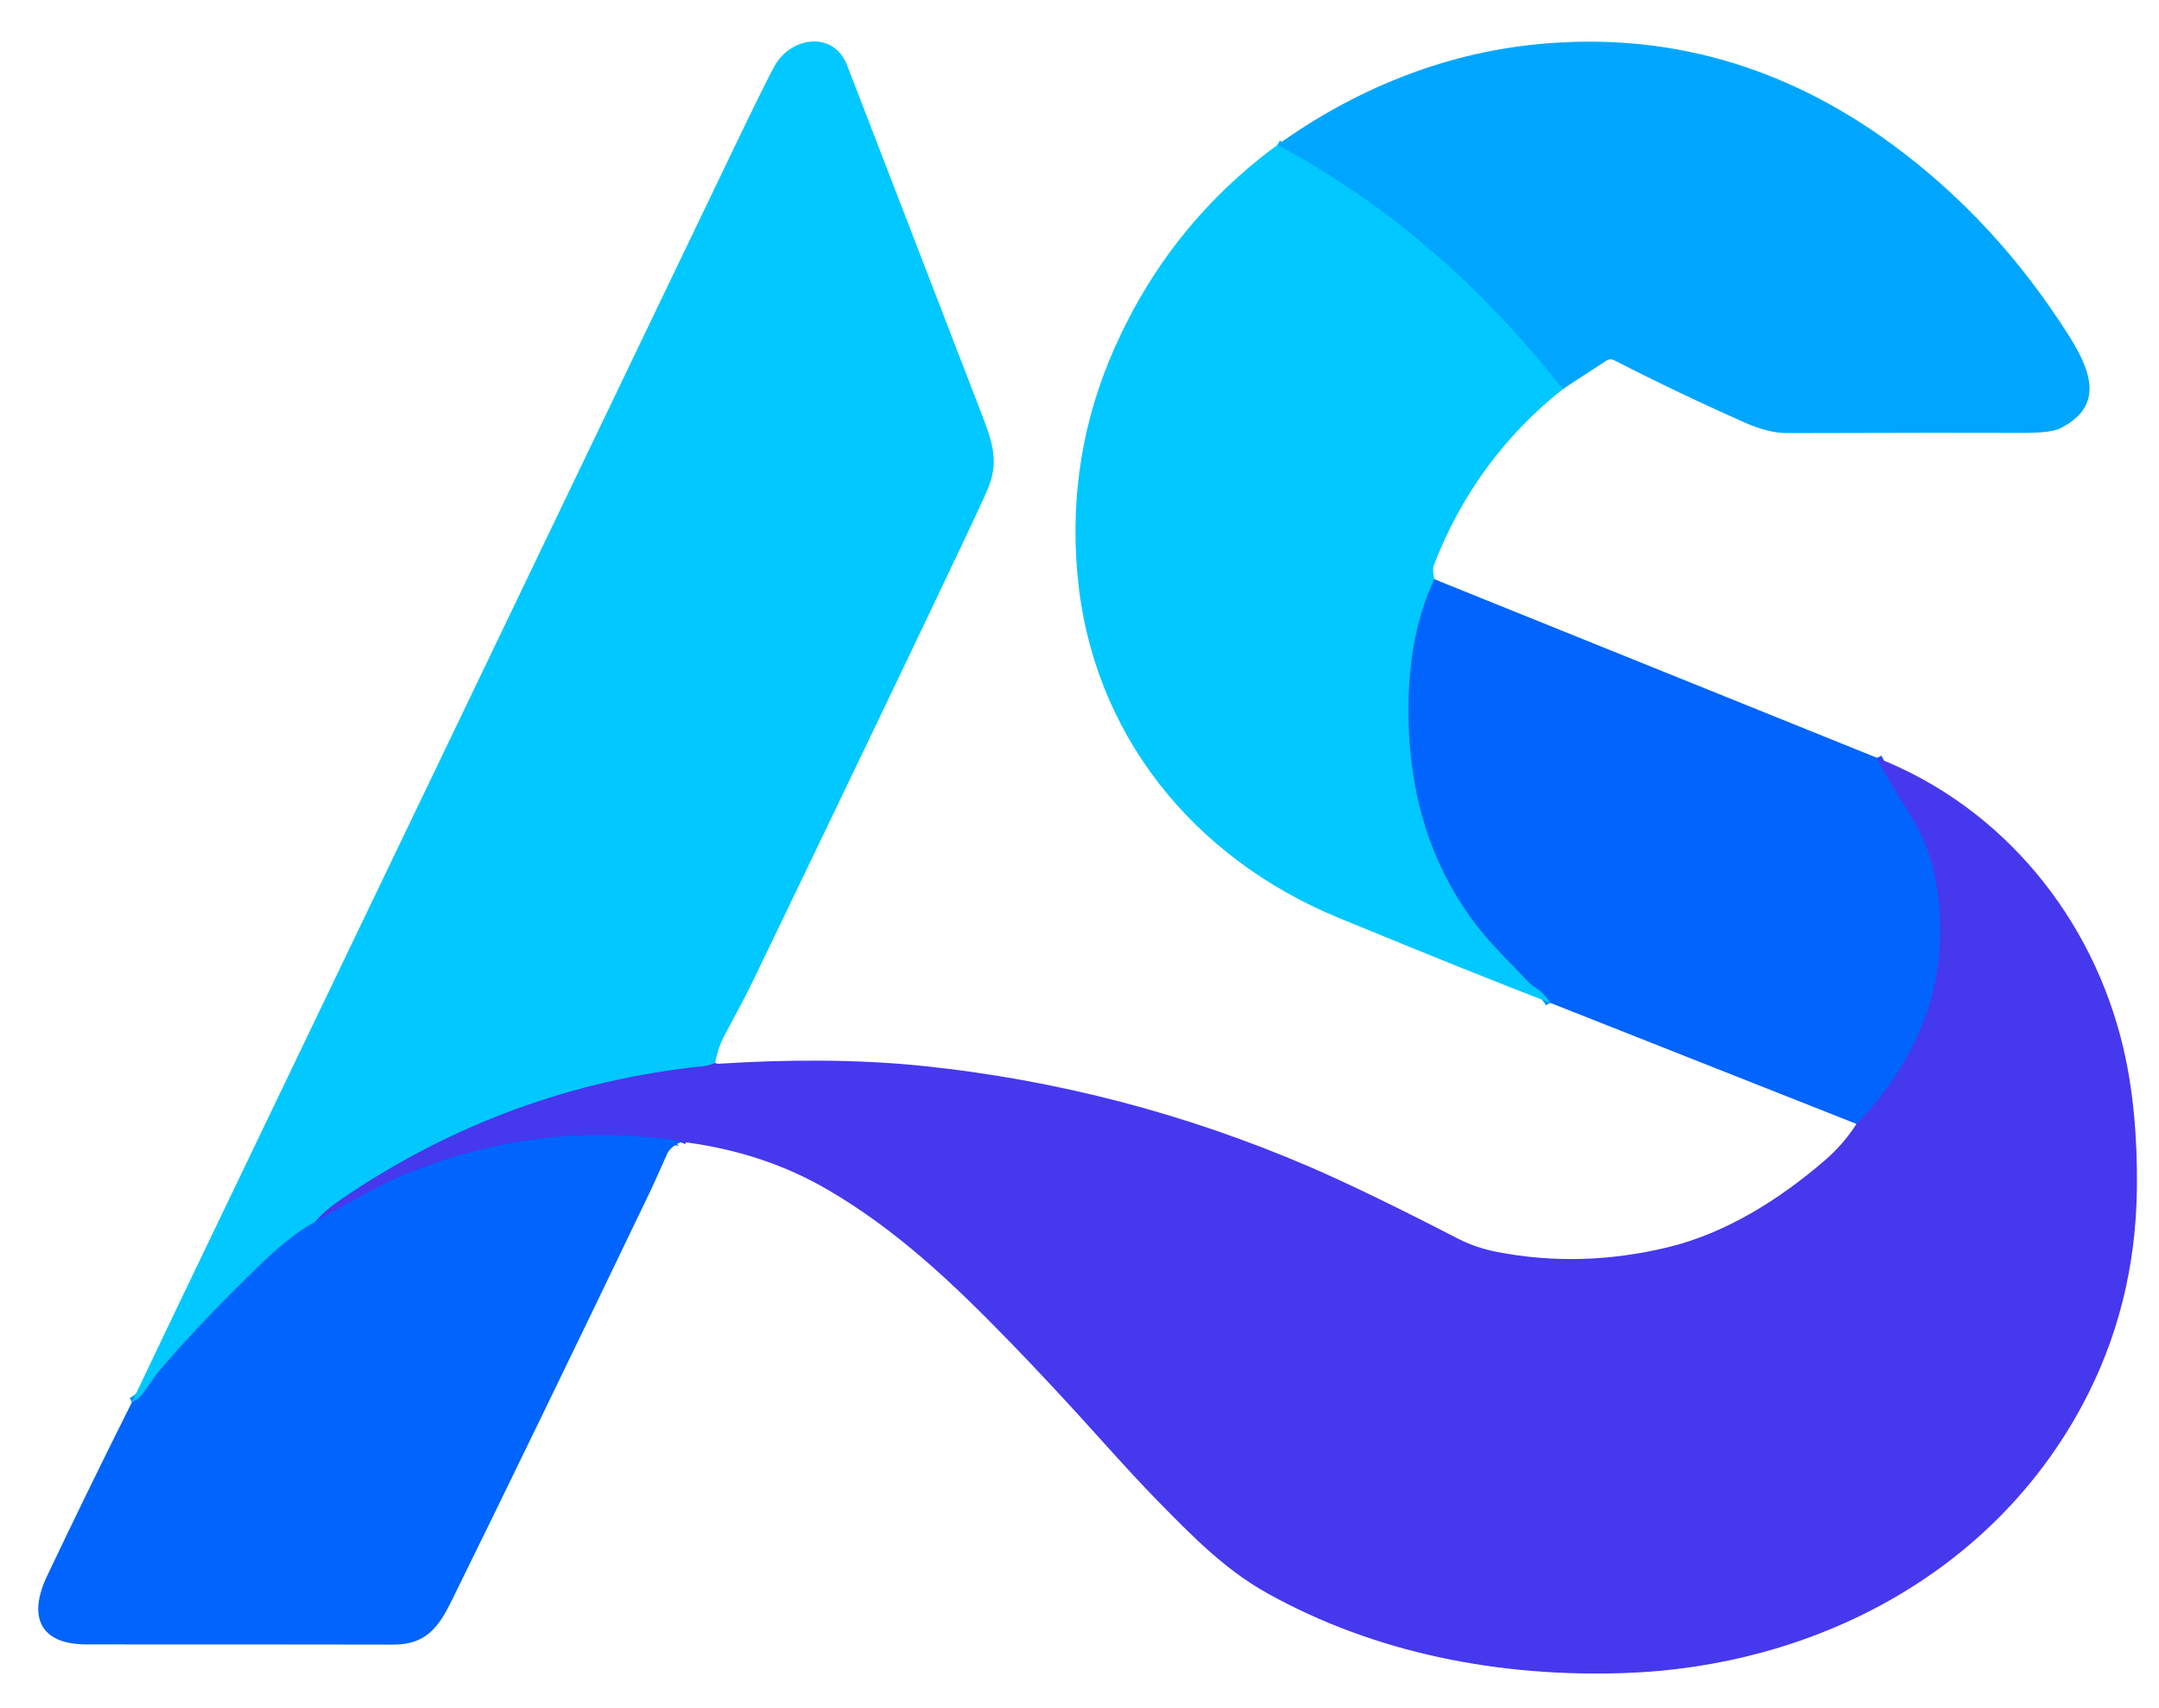
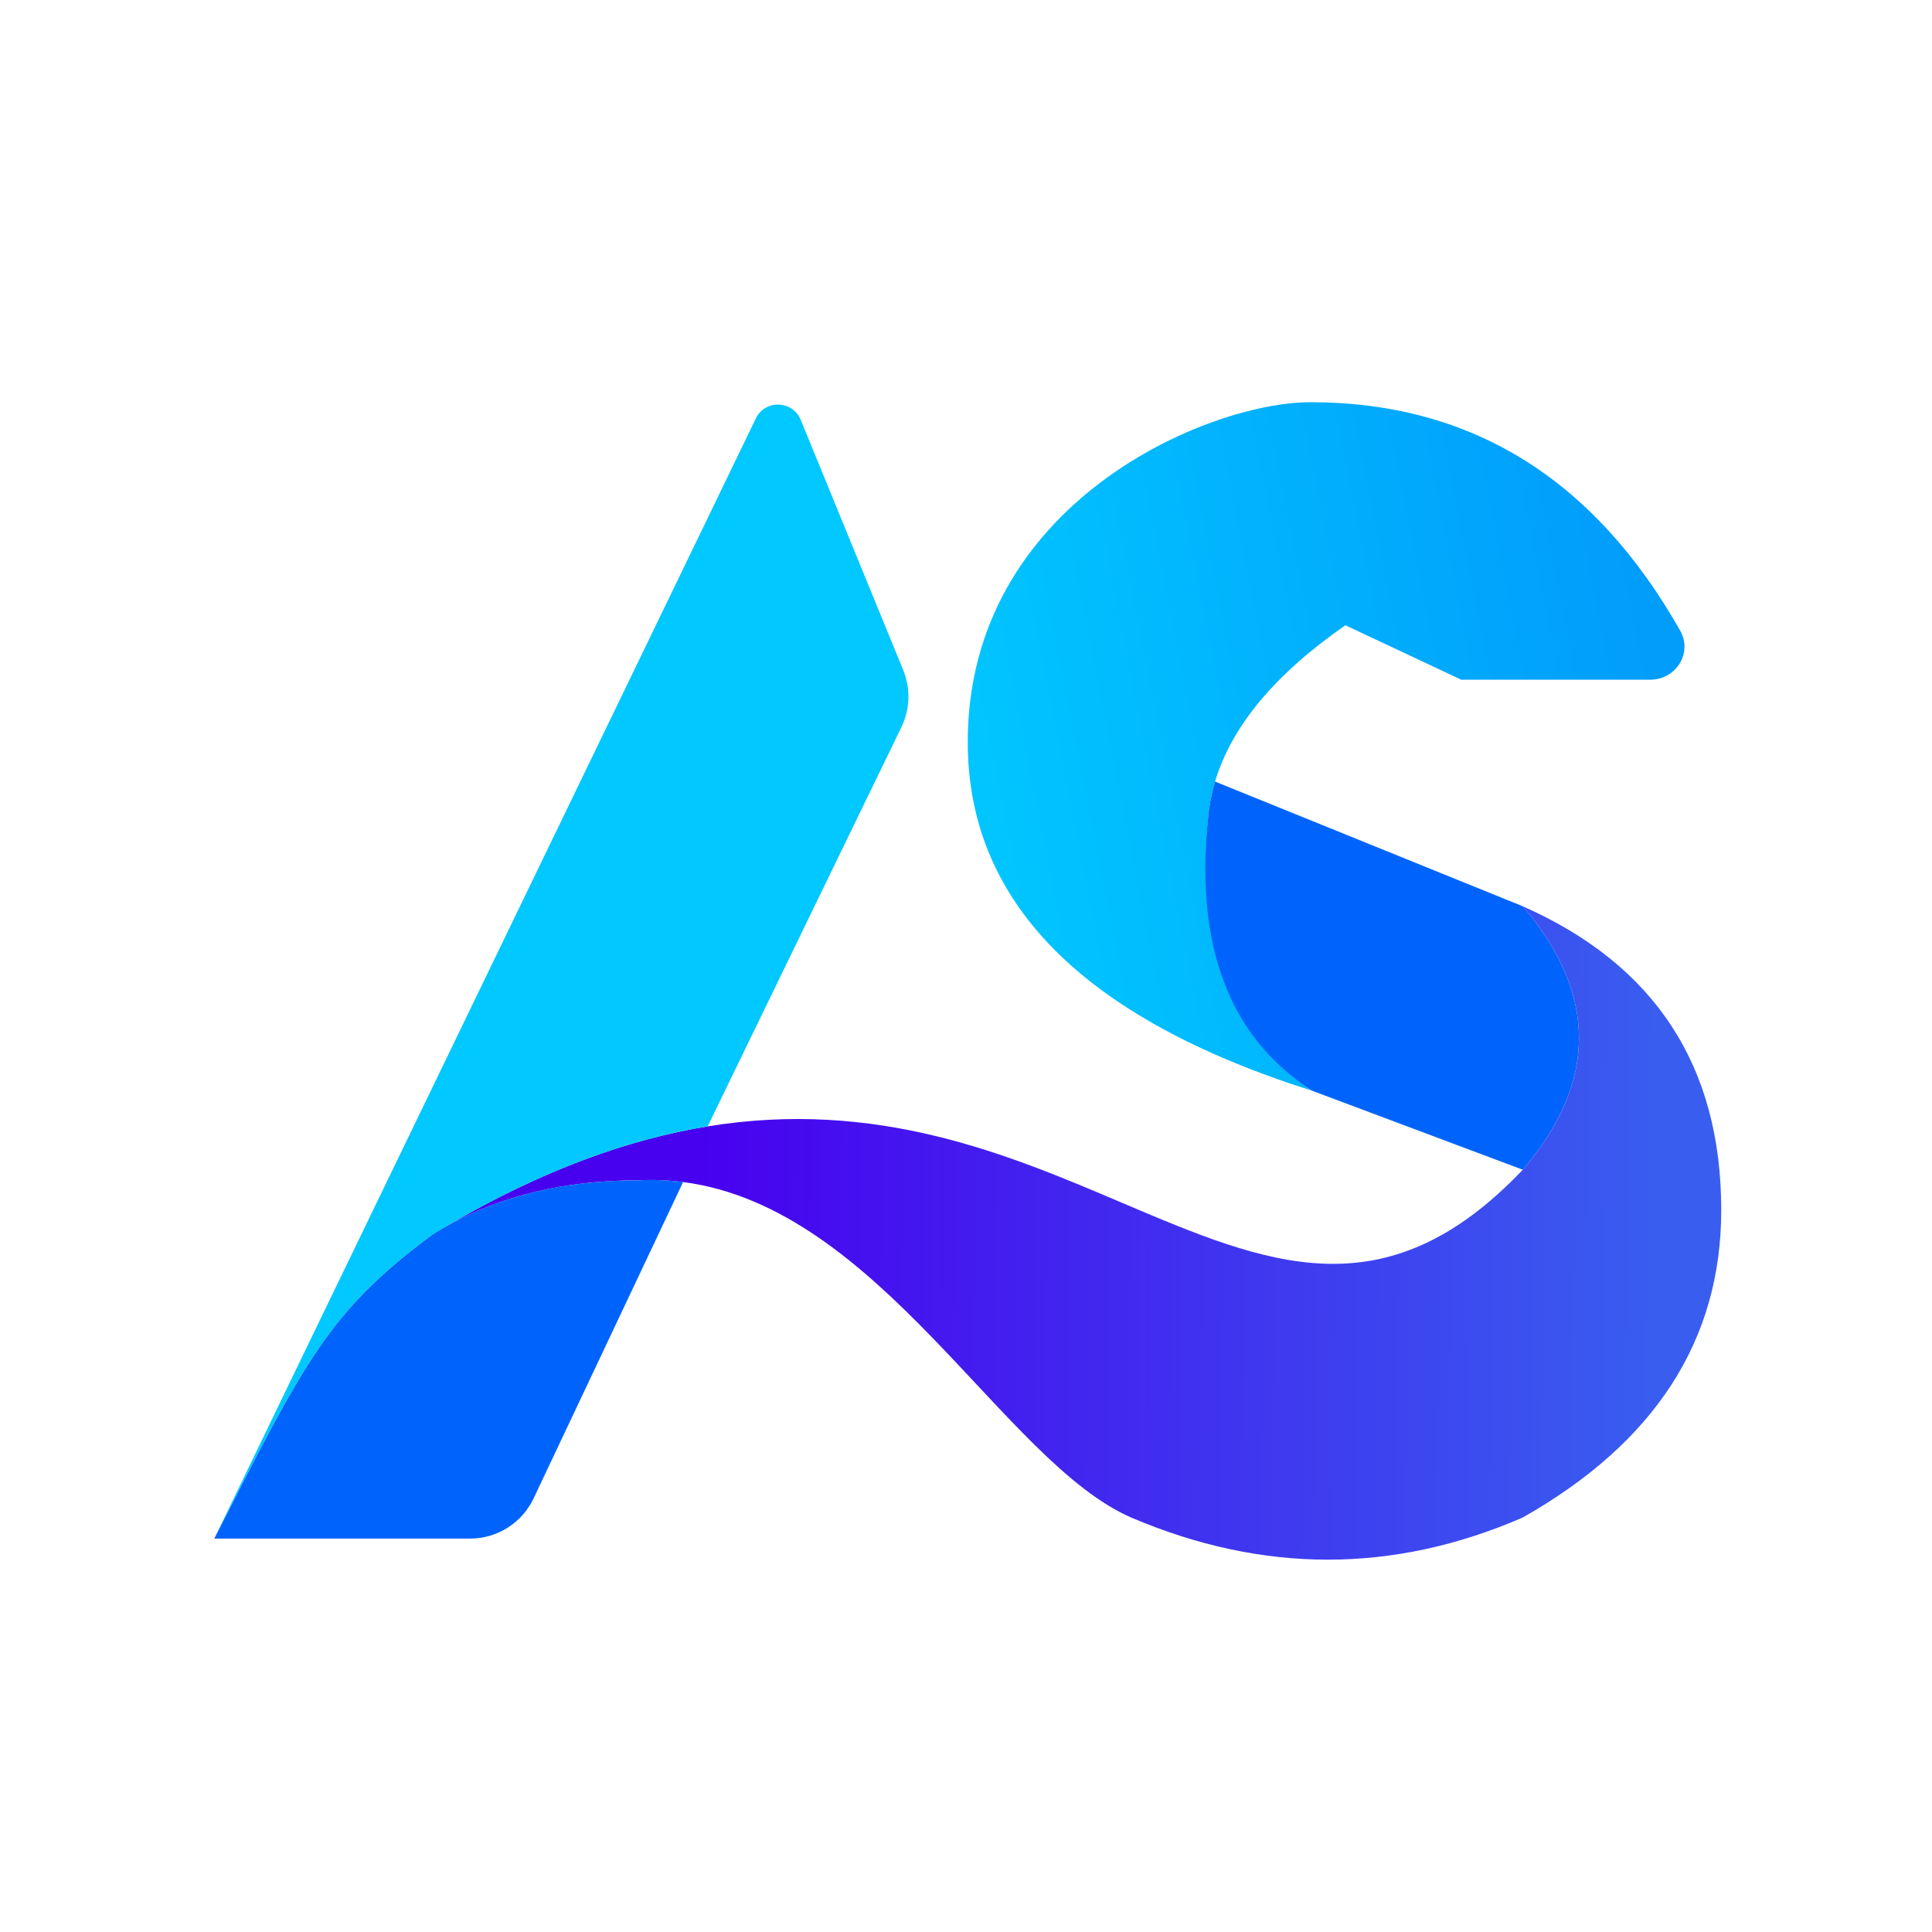
- <svg xmlns="http://www.w3.org/2000/svg" width="306" height="242" xml:space="preserve" overflow="hidden">
-   <g transform="translate(-486 -166)">
+ <svg xmlns="http://www.w3.org/2000/svg" fill="none" version="1.1" width="550" height="550" viewBox="0 0 550 550">
+   <defs>
+     <linearGradient x1="0.015" y1="0.483" x2="0.941" y2="0.308" id="master_svg0_8_2390">
+       <stop offset="0%" stop-color="#01C5FF" stop-opacity="1" />
+       <stop offset="100%" stop-color="#019DFB" stop-opacity="1" />
+     </linearGradient>
+     <linearGradient x1="0.211" y1="0.387" x2="0.952" y2="0.391" id="master_svg1_8_1638">
+       <stop offset="0%" stop-color="#4701EF" stop-opacity="1" />
+       <stop offset="100%" stop-color="#395EEF" stop-opacity="1" />
+     </linearGradient>
+   </defs>
+   <g>
+     <g />
    <g>
      <g>
-         <g>
-           <path d="M306.877 315.987C306.189 316.247 305.676 316.387 305.332 316.423 286.697 318.339 269.556 324.642 253.917 335.339 252.443 336.343 251.236 337.396 250.288 338.491" stroke="#2480F6" stroke-width="1.404" stroke-linecap="butt" stroke-linejoin="miter" stroke-miterlimit="4" stroke-opacity="1" fill="none" fill-rule="nonzero" transform="matrix(1.00192 0 0 1 279.903 0.700656)" />
-           <path d="M250.288 338.491C248.056 339.684 245.452 341.727 242.476 344.611 236.482 350.416 231.589 355.603 227.792 360.166 227.715 360.257 227.216 360.98 226.29 362.335 225.721 363.17 225.076 363.753 224.353 364.082" stroke="#0196FE" stroke-width="1.404" stroke-linecap="butt" stroke-linejoin="miter" stroke-miterlimit="4" stroke-opacity="1" fill="none" fill-rule="nonzero" transform="matrix(1.00192 0 0 1 279.903 0.700656)" />
-           <path d="M301.998 327.211C302.019 327.162 302.026 327.12 302.019 327.092 302.012 327.071 301.921 327.036 301.795 327.014 287.953 324.986 274.659 326.734 261.905 332.244 260.073 333.037 256.198 335.122 250.288 338.491" stroke="#234EF5" stroke-width="1.404" stroke-linecap="butt" stroke-linejoin="miter" stroke-miterlimit="4" stroke-opacity="1" fill="none" fill-rule="nonzero" transform="matrix(1.00192 0 0 1 279.903 0.700656)" />
-           <path d="M471.23 272.721C472.03 274.364 473.672 277.186 476.164 281.194 478.501 284.956 479.814 289.546 480.116 294.972 480.53 302.307 478.916 309.123 475.287 315.433 473.286 318.914 470.963 321.975 468.317 324.614" stroke="#234EF5" stroke-width="1.404" stroke-linecap="butt" stroke-linejoin="miter" stroke-miterlimit="4" stroke-opacity="1" fill="none" fill-rule="nonzero" transform="matrix(1.00192 0 0 1 279.903 0.700656)" />
-           <path d="M408.605 247.403C406.183 252.598 404.962 258.746 404.955 265.843 404.934 278.905 408.717 289.813 416.312 298.566 417.189 299.57 419.141 301.626 422.18 304.743 422.313 304.883 422.468 305.002 422.636 305.108 423.696 305.76 424.489 306.547 425.002 307.452" stroke="#0196FE" stroke-width="1.404" stroke-linecap="butt" stroke-linejoin="miter" stroke-miterlimit="4" stroke-opacity="1" fill="none" fill-rule="nonzero" transform="matrix(1.00192 0 0 1 279.903 0.700656)" />
-           <path d="M426.763 220.464C415.596 206.187 402.379 194.458 386.41 185.846" stroke="#01B7FF" stroke-width="1.404" stroke-linecap="butt" stroke-linejoin="miter" stroke-miterlimit="4" stroke-opacity="1" fill="none" fill-rule="nonzero" transform="matrix(1.00192 0 0 1 279.903 0.700656)" />
-           <path d="M306.877 315.987C306.189 316.247 305.676 316.387 305.332 316.423 286.697 318.339 269.556 324.642 253.917 335.339 252.443 336.343 251.236 337.396 250.288 338.491 248.056 339.684 245.452 341.727 242.476 344.611 236.482 350.416 231.589 355.603 227.792 360.166 227.715 360.257 227.216 360.98 226.29 362.335 225.721 363.17 225.076 363.753 224.353 364.082 227.715 357.007 231.063 349.981 234.411 343.004 256.753 296.362 281.727 244.259 309.333 186.681 312.625 179.83 314.619 175.794 315.314 174.58 317.665 170.467 323.645 169.638 325.547 174.573 332.216 191.917 338.589 208.475 344.668 224.247 346.121 228.031 347.012 230.824 345.461 234.551 345.019 235.618 343.945 237.942 342.253 241.528 336.174 254.394 326.165 275.333 312.218 304.343 311.53 305.782 310.211 308.315 308.252 311.951 307.564 313.222 307.108 314.57 306.877 315.987Z" fill="#01C8FF" fill-rule="nonzero" fill-opacity="1" transform="matrix(1.00192 0 0 1 279.903 0.700656)" />
-           <path d="M426.763 220.464C415.596 206.187 402.379 194.458 386.41 185.846 397.269 178.019 409.791 172.888 423.085 171.576 441.265 169.786 457.991 174.489 473.265 185.691 483.155 192.942 491.536 202.032 498.422 212.968 501.594 218.014 503.314 222.886 497.158 226.009 496.267 226.465 494.386 226.683 491.515 226.662 485.843 226.634 474.851 226.641 458.532 226.69 456.77 226.697 454.763 226.199 452.51 225.195 446.192 222.394 440.044 219.446 434.056 216.365 433.698 216.175 433.263 216.203 432.926 216.428L426.763 220.464Z" fill="#00A6FE" fill-rule="nonzero" fill-opacity="1" transform="matrix(1.00192 0 0 1 279.903 0.700656)" />
-           <path d="M386.41 185.846C402.379 194.458 415.596 206.187 426.763 220.464 418.481 227.076 412.409 235.373 408.556 245.361 408.38 245.817 408.401 246.498 408.605 247.403 406.183 252.598 404.962 258.746 404.955 265.843 404.934 278.905 408.717 289.813 416.312 298.566 417.189 299.57 419.141 301.626 422.18 304.743 422.313 304.883 422.468 305.002 422.636 305.108 423.696 305.76 424.489 306.547 425.002 307.452 418.502 304.974 408.528 300.959 395.086 295.414 374.366 286.872 360.145 269.135 358.123 246.828 357.091 235.464 358.874 224.647 363.479 214.371 368.659 202.797 376.303 193.286 386.41 185.846Z" fill="#01C8FF" fill-rule="nonzero" fill-opacity="1" transform="matrix(1.00192 0 0 1 279.903 0.700656)" />
-           <path d="M471.23 272.721C472.03 274.364 473.672 277.186 476.164 281.194 478.501 284.956 479.814 289.546 480.116 294.972 480.53 302.307 478.916 309.123 475.287 315.433 473.286 318.914 470.963 321.975 468.317 324.614L425.002 307.452C424.489 306.547 423.696 305.76 422.636 305.108 422.468 305.002 422.313 304.883 422.18 304.743 419.141 301.626 417.189 299.57 416.312 298.566 408.717 289.813 404.934 278.905 404.955 265.843 404.962 258.746 406.183 252.598 408.605 247.403L471.23 272.721Z" fill="#0064FD" fill-rule="nonzero" fill-opacity="1" transform="matrix(1.00192 0 0 1 279.903 0.700656)" />
-           <path d="M301.998 327.211C302.019 327.162 302.026 327.12 302.019 327.092 302.012 327.071 301.921 327.036 301.795 327.014 287.953 324.986 274.659 326.734 261.905 332.244 260.073 333.037 256.198 335.122 250.288 338.491 251.236 337.396 252.443 336.343 253.917 335.339 269.556 324.642 286.697 318.339 305.332 316.423 305.676 316.387 306.189 316.247 306.877 315.987 307.066 316.065 307.249 316.093 307.431 316.079 316.626 315.489 326.874 315.405 336.434 316.416 355.295 318.402 373.453 323.154 390.91 330.671 396.041 332.882 403.06 336.28 411.953 340.877 413.602 341.734 415.434 342.358 417.435 342.751 425.345 344.296 433.389 344.085 441.581 342.113 449.821 340.133 457.437 335.318 463.852 329.773 465.614 328.25 467.102 326.53 468.317 324.614 470.963 321.975 473.286 318.914 475.287 315.433 478.916 309.123 480.53 302.307 480.116 294.972 479.814 289.546 478.501 284.956 476.164 281.194 473.672 277.186 472.03 274.364 471.23 272.721 489.086 279.734 501.784 295.499 506.08 313.896 507.434 319.701 508.073 326.327 507.989 333.788 507.862 344.815 505.314 355 500.338 364.342 487.528 388.397 462.217 401.558 435.432 402.456 417.898 403.053 400.301 399.698 384.992 391.148 379.117 387.87 374.625 383.336 369.291 377.868 367.297 375.818 364.707 373.018 361.528 369.473 356.972 364.384 352.648 359.731 348.563 355.512 340.4 347.089 332.539 339.628 322.733 333.907 316.872 330.482 310.302 328.271 303.037 327.267 302.707 327.218 302.356 327.204 301.998 327.211Z" fill="#4638ED" fill-rule="nonzero" fill-opacity="1" transform="matrix(1.00192 0 0 1 279.903 0.700656)" />
-           <path d="M301.998 327.211C301.023 327.611 300.363 328.201 300.019 328.987 298.805 331.731 298.039 333.43 297.724 334.09 286.472 357.555 277.108 376.899 269.633 392.117 267.801 395.858 266.025 398.455 261.287 398.42 259.378 398.406 244.933 398.399 217.944 398.392 211.178 398.392 209.711 394.286 212.35 388.713 216.288 380.416 220.288 372.204 224.353 364.082 225.076 363.753 225.721 363.17 226.29 362.335 227.216 360.98 227.715 360.257 227.792 360.166 231.589 355.603 236.482 350.416 242.476 344.611 245.452 341.727 248.056 339.684 250.288 338.491 256.198 335.122 260.073 333.037 261.905 332.244 274.659 326.734 287.953 324.986 301.795 327.014 301.921 327.036 302.012 327.071 302.019 327.092 302.026 327.12 302.019 327.162 301.998 327.211Z" fill="#0064FD" fill-rule="nonzero" fill-opacity="1" transform="matrix(1.00192 0 0 1 279.903 0.700656)" />
-         </g>
+         <path d="M275.5,211.25Q275.5,279.5,373.5,310.5Q338.5,287.5,344,232Q344.497,227.194,345.9,222.498Q352.966,198.857,383,178L416,193.5L469.774,193.5C477.096,193.5,481.922,185.916,478.315,179.543Q441.507,114.5,373,114.5C344,114.5,275.5,143,275.5,211.25Z" fill="url(#master_svg0_8_2390)" fill-opacity="1" />
+       </g>
+       <g>
+         <path d="M344,232Q338,287.5,373.5,310.5L433.5,333Q449.499,314.25,449.499,295.5Q449.499,276.75,433.5,258L345.9,222.498Q344.497,227.194,344,232Z" fill="#0064FC" fill-opacity="1" />
+       </g>
+       <g>
+         <path d="M123,351.5C124.39,350.657,125.773,349.832,127.148,349.027Q125.039,350.21,123,351.5ZM127.148,349.027Q150.372,336,182,336C186.269,335.798,190.421,335.981,194.464,336.502C250.549,343.733,285.622,416.143,322,432Q350.125,444,378,444Q405.875,444,433.5,432Q490,400,490,344.5Q490,283,433.5,258Q449.5,276.75,449.5,295.5Q449.5,314.25,433.5,333C394.317,374.257,360.66,359.947,319.45,342.425C286.952,328.608,249.757,312.793,201.453,320.659C179.241,324.276,154.681,332.9,127.148,349.027Z" fill="url(#master_svg1_8_1638)" fill-opacity="1" />
+       </g>
+       <g>
+         <path d="M61,438L133.831,438C141.566,438,148.608,433.539,151.913,426.545L194.464,336.502C190.421,335.981,186.269,335.798,182,336Q147.5,336,123,351.5C93.5,373.5,87,387,61,438Z" fill="#0064FC" fill-opacity="1" />
+       </g>
+       <g>
+         <path d="M61,438C87,387,93.5,373.5,123,351.5C152.221,333.774,178.132,324.457,201.453,320.659L256.597,207.041C259.081,201.924,259.268,195.992,257.112,190.728L227.948,119.523C225.653,113.919,217.805,113.677,215.169,119.13L61,438Z" fill="#01C8FF" fill-opacity="1" />
      </g>
    </g>
  </g>
</svg>
